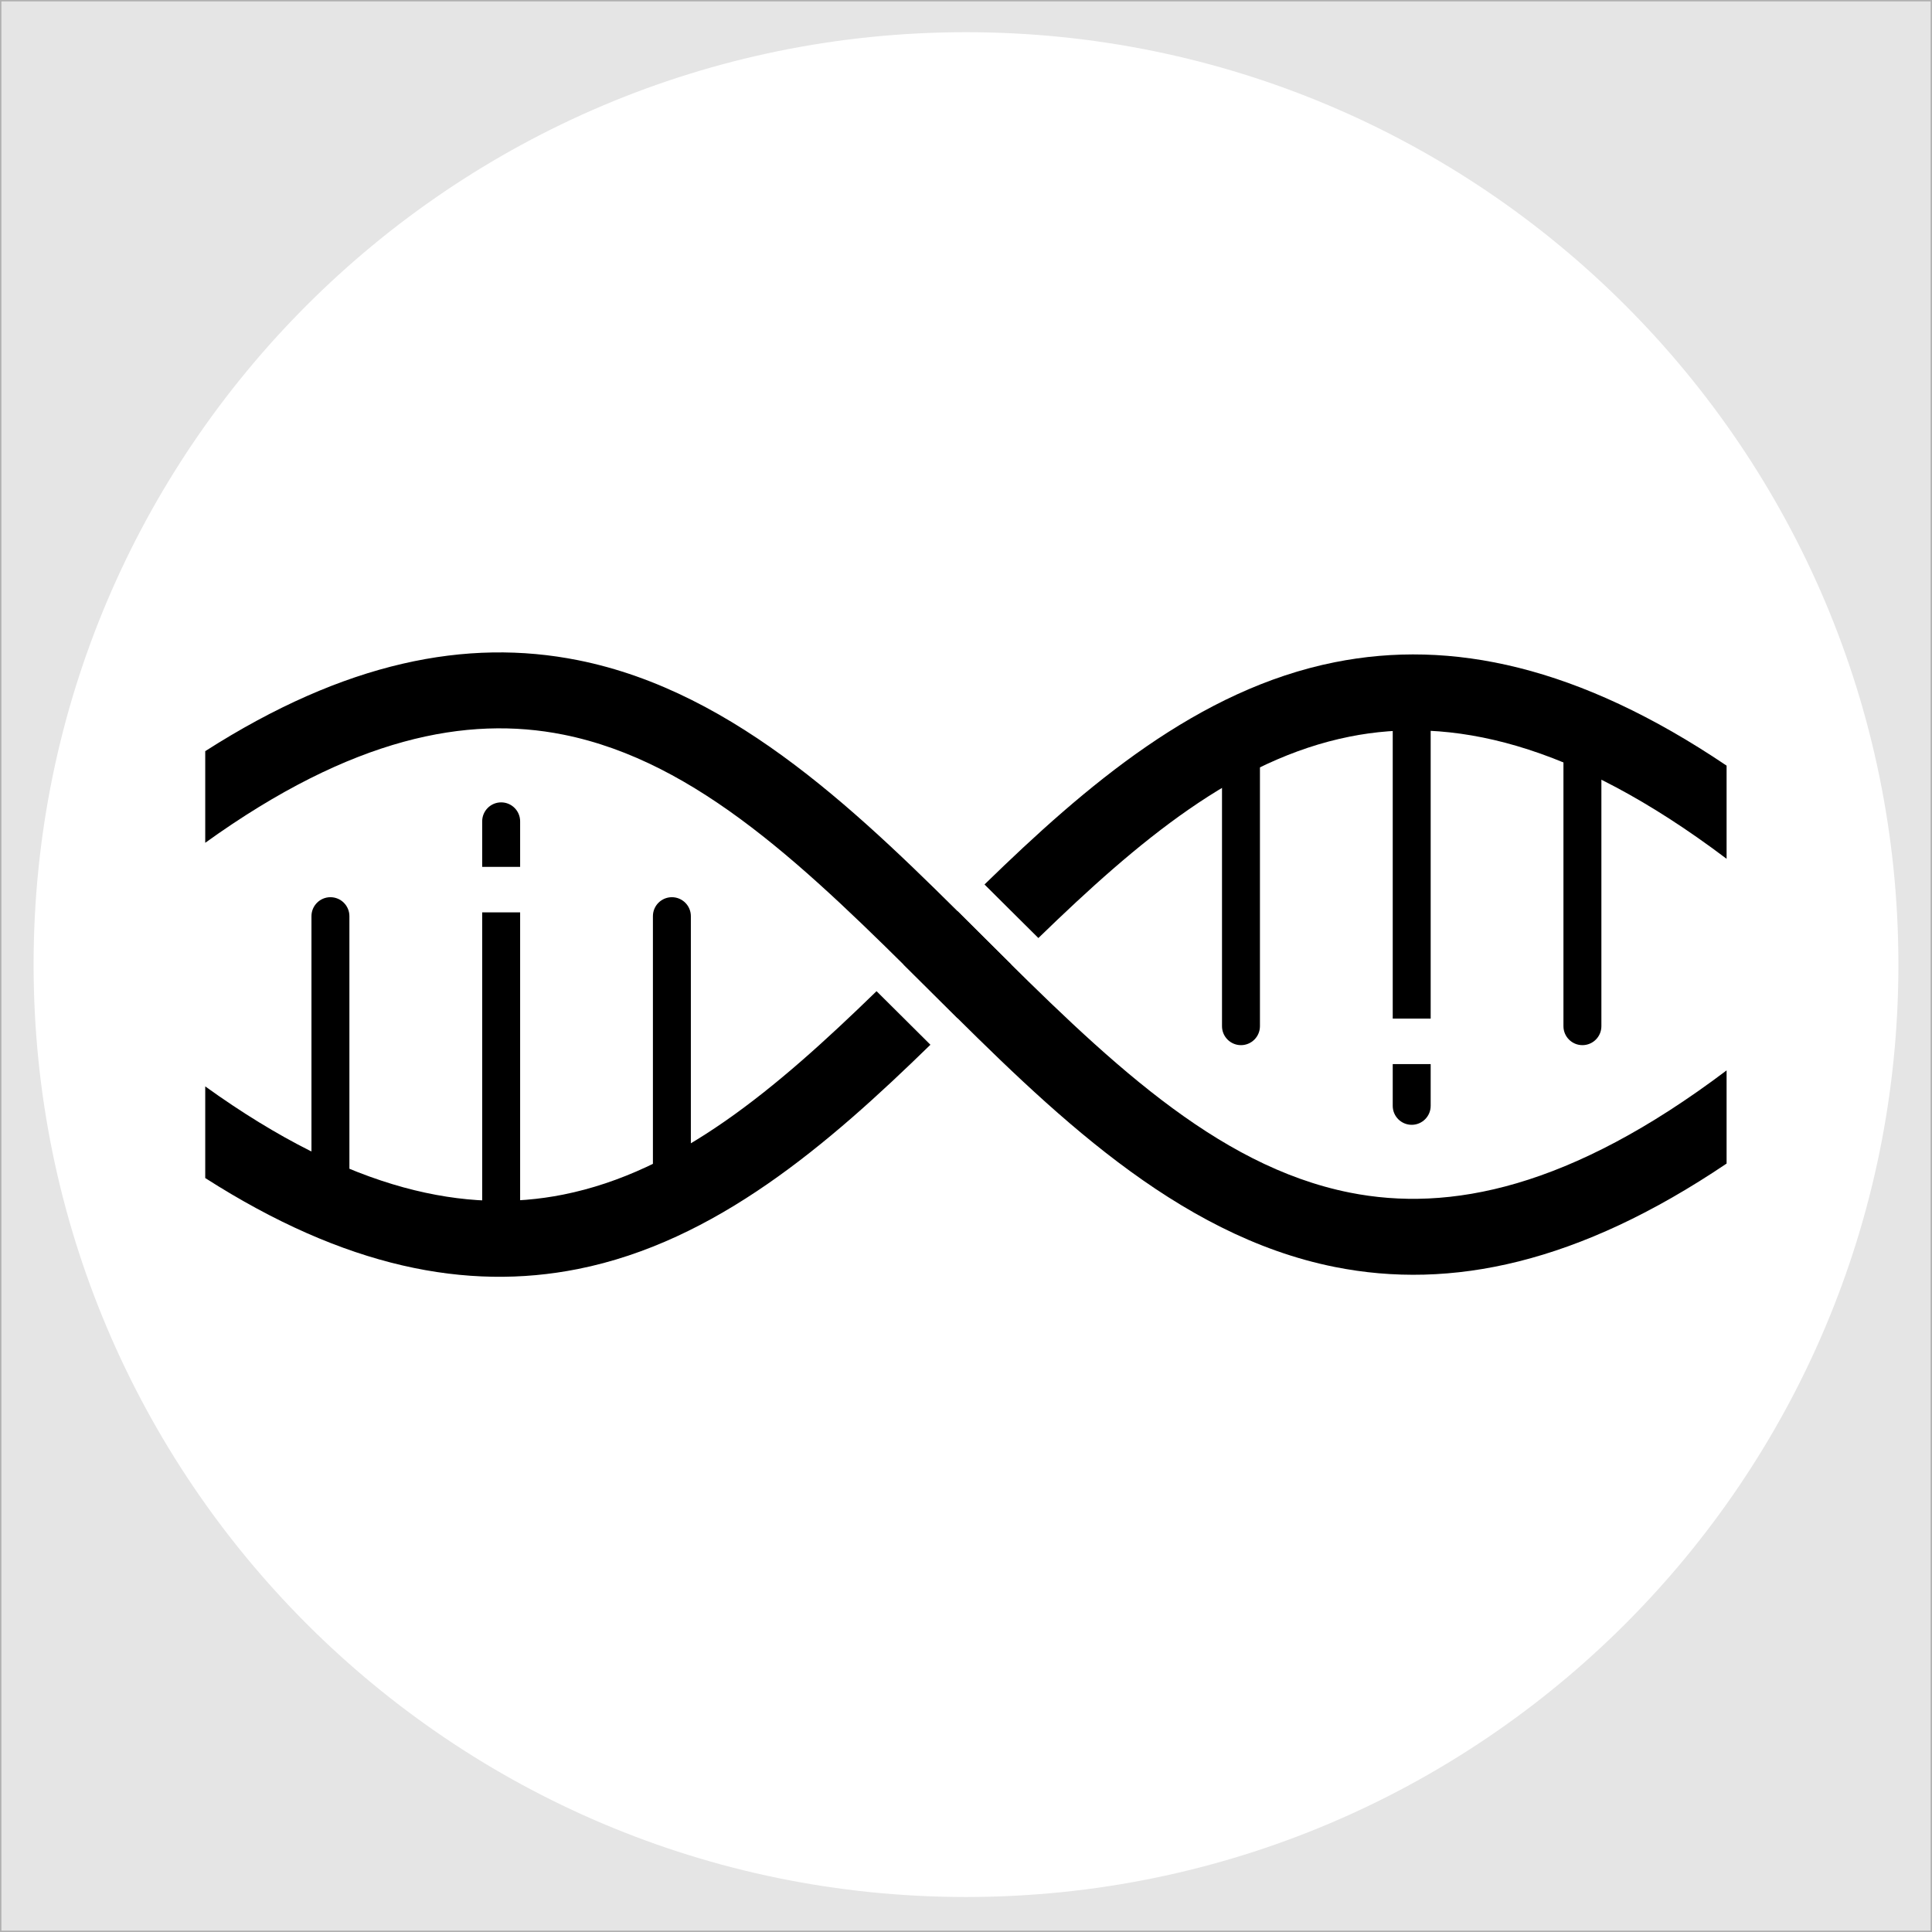
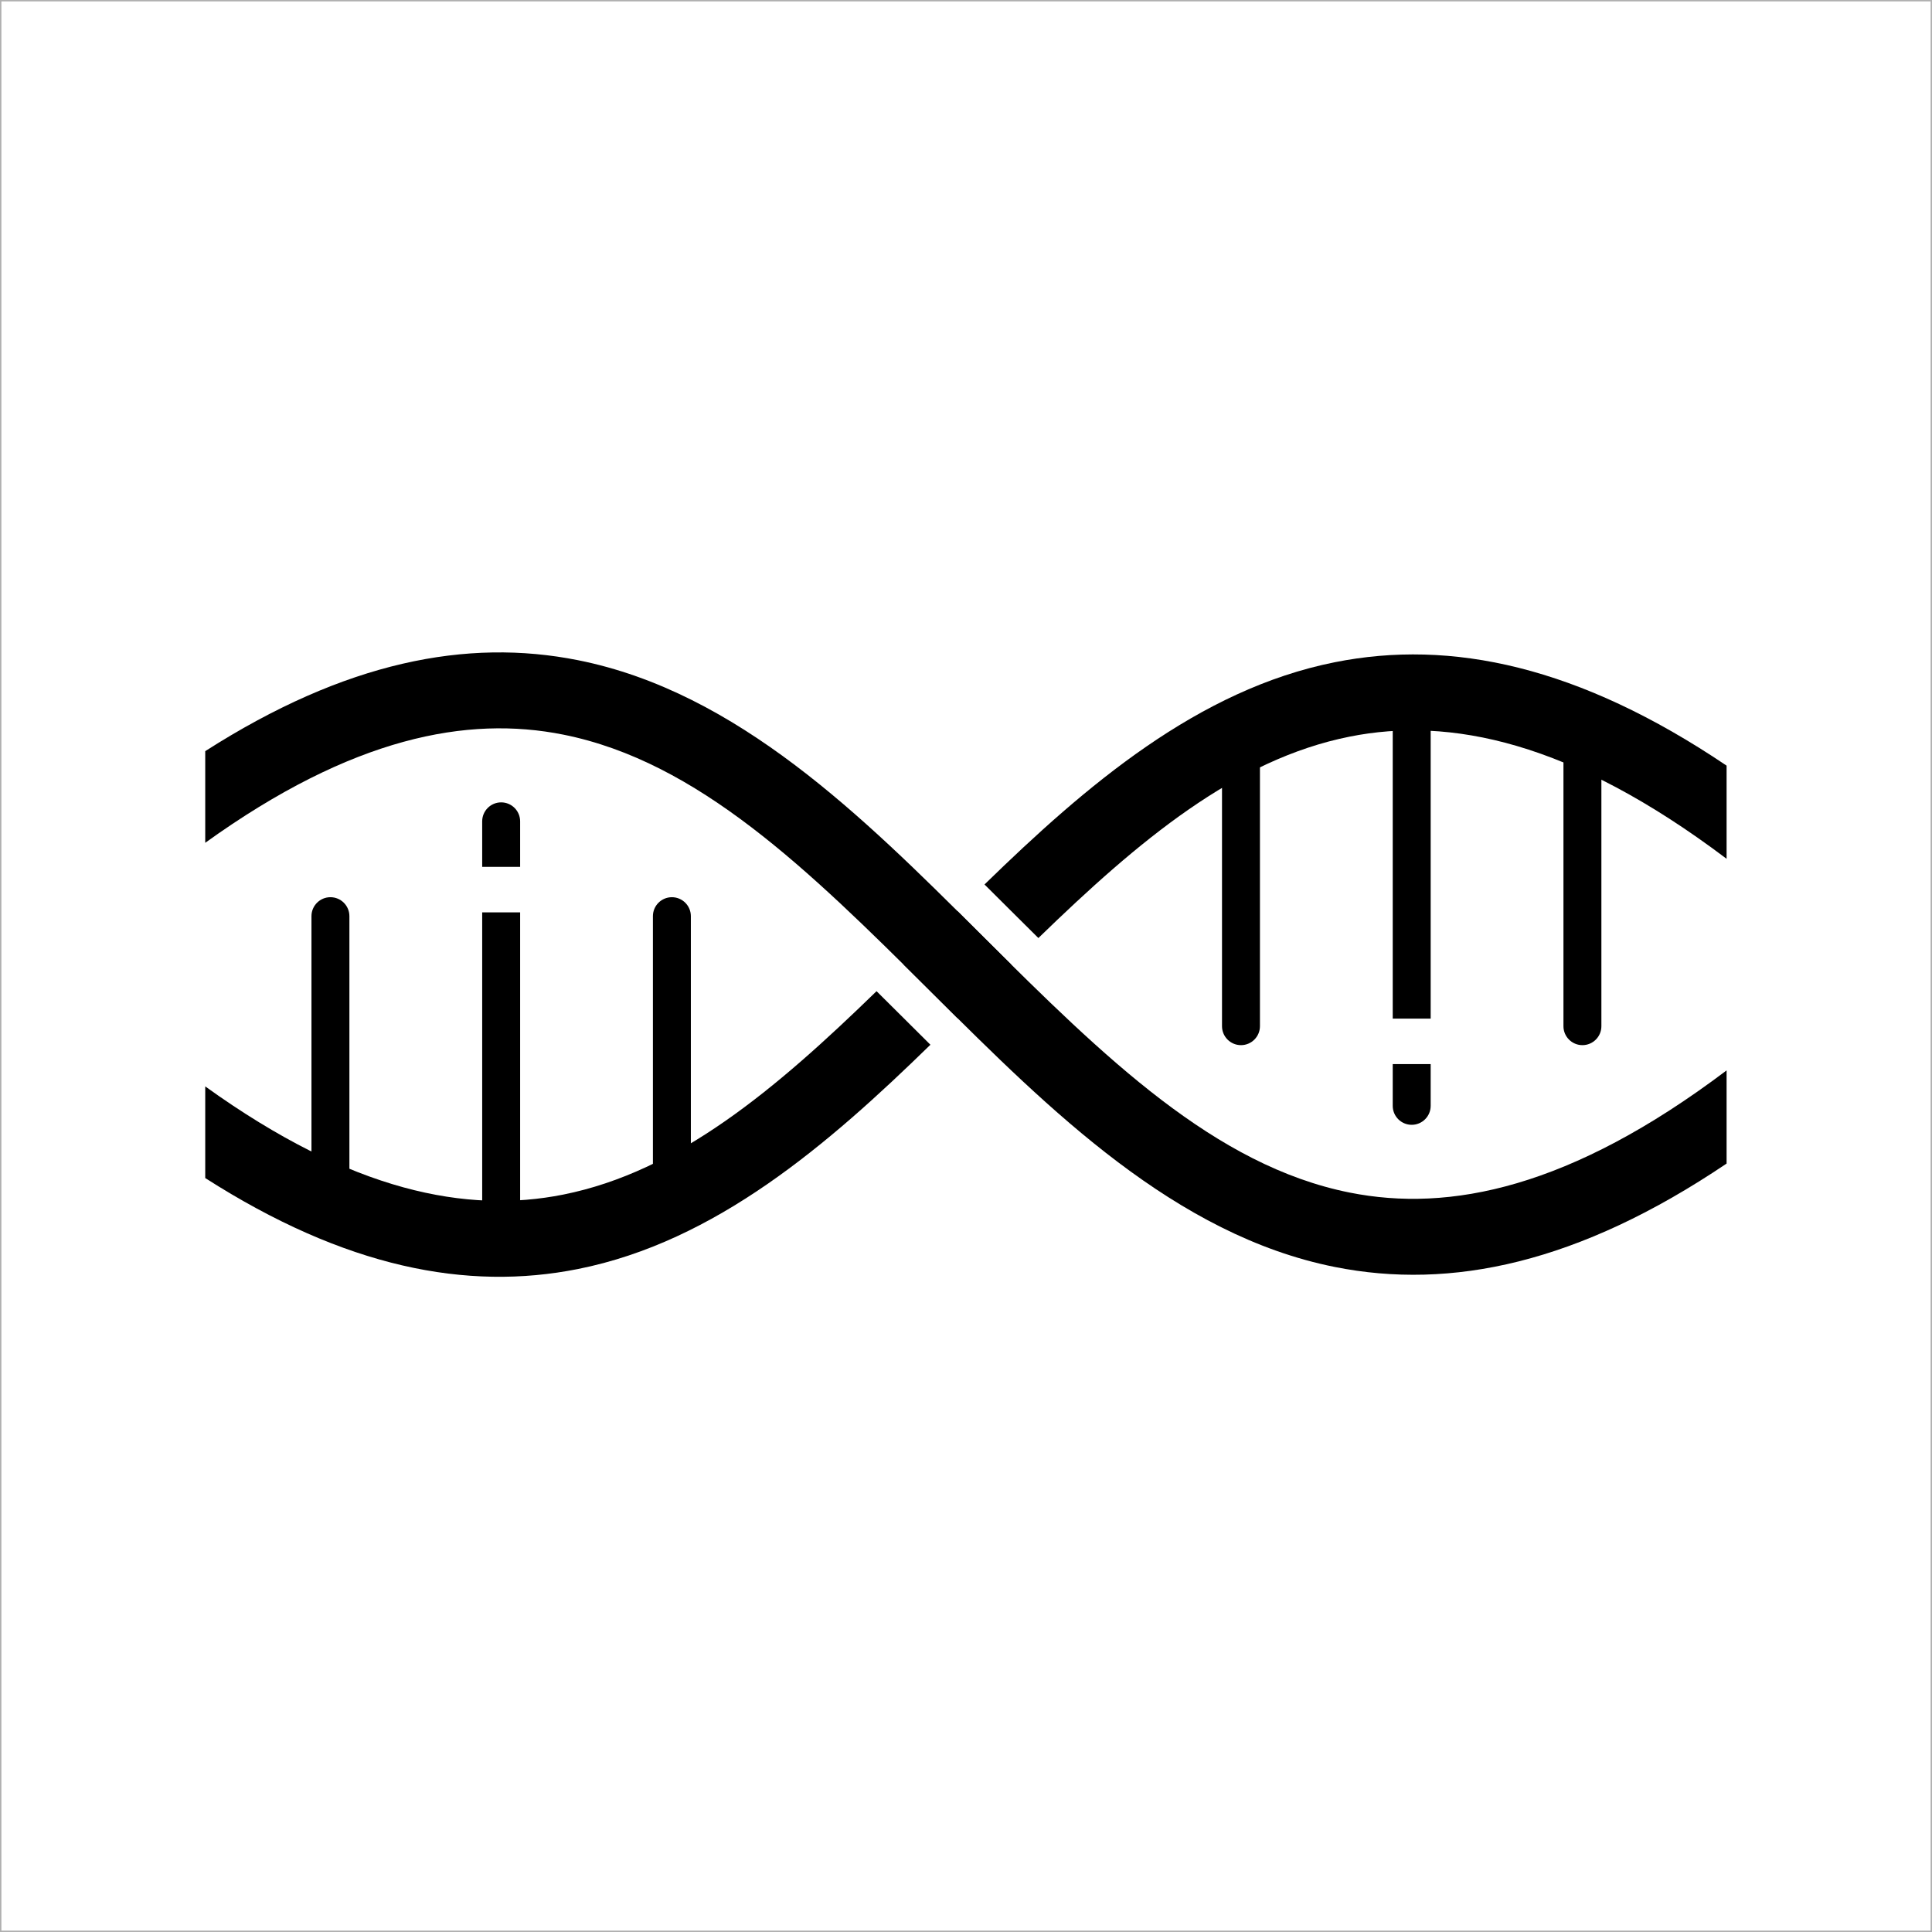
<svg xmlns="http://www.w3.org/2000/svg" width="1380" height="1380" viewBox="0 0 1380 1380" fill="none">
-   <rect x="0.5" y="0.5" width="1379" height="1379" fill="#E5E5E5" />
+   <rect x="0.5" y="0.5" width="1379" height="1379" fill="white" />
  <circle cx="690" cy="689" r="666" fill="white" />
  <path d="M1143.85 732.984V535.187C1143.85 527.703 1137.79 521.637 1130.3 521.637H1130.3C1122.82 521.637 1116.75 527.703 1116.75 535.187V732.984C1116.75 740.468 1122.82 746.534 1130.3 746.534H1130.3C1137.79 746.534 1143.85 740.468 1143.85 732.984Z" fill="black" />
  <path d="M899.96 732.984V535.187C899.96 527.703 893.894 521.637 886.411 521.637H886.41C878.927 521.637 872.861 527.703 872.861 535.187V732.984C872.861 740.468 878.927 746.534 886.41 746.534H886.411C893.894 746.534 899.96 740.468 899.96 732.984Z" fill="black" />
  <path d="M493.469 844.078V654.409C493.469 646.926 487.402 640.859 479.919 640.859H479.919C472.436 640.859 466.369 646.926 466.369 654.409V844.078C466.369 851.562 472.436 857.628 479.919 857.628H479.919C487.402 857.628 493.469 851.562 493.469 844.078Z" fill="black" />
  <path d="M249.574 844.078V654.409C249.574 646.926 243.507 640.859 236.024 640.859H236.024C228.541 640.859 222.474 646.926 222.474 654.409V844.078C222.474 851.562 228.541 857.628 236.024 857.628H236.024C243.507 857.628 249.574 851.562 249.574 844.078Z" fill="black" />
  <path d="M1021.91 727.567V508.089C1021.91 500.607 1015.84 494.541 1008.36 494.541C1000.87 494.541 994.808 500.607 994.808 508.089V727.567H1021.91Z" fill="black" />
  <path d="M994.808 760.083V789.888C994.808 797.371 1000.87 803.436 1008.36 803.436C1015.84 803.436 1021.91 797.371 1021.91 789.888V760.083H994.808Z" fill="black" />
  <path d="M371.521 619.182V586.668C371.521 579.185 365.455 573.12 357.971 573.12C350.488 573.12 344.422 579.185 344.422 586.668V619.182H371.521Z" fill="black" />
  <path d="M344.422 651.698V868.467C344.422 875.949 350.488 882.015 357.971 882.015C365.455 882.015 371.521 875.949 371.521 868.467V651.698H344.422Z" fill="black" />
  <path d="M146.595 601.994C251.729 526.372 333.895 511.075 402.251 524.712C498.57 543.927 577.534 621.326 664.04 707.476L667.315 710.739C749.626 792.727 839.504 882.253 953.471 904.988C1036.47 921.547 1127.57 902.382 1233.28 831.115V764.574C1121.62 848.829 1035.34 866.061 964.076 851.843C867.756 832.629 788.793 755.229 702.288 669.08L699.012 665.817C616.699 583.828 526.823 494.303 412.856 471.567C333.424 455.721 246.572 472.591 146.595 536.538L146.595 601.994Z" fill="black" />
  <path d="M953.471 473.012C1036.47 456.454 1127.57 475.617 1233.28 546.883V613.423C1121.62 529.171 1035.34 511.94 964.076 526.157C882.55 542.421 813.458 600.369 741.701 670.027C735.011 663.415 728.253 656.695 721.412 649.881L715.306 643.799C711.313 639.821 707.284 635.808 703.217 631.769C775.882 560.986 855.837 492.49 953.471 473.012Z" fill="black" />
  <path d="M722.349 689.001C715.699 682.428 709.017 675.781 702.289 669.08L699.012 665.817C694.002 660.825 688.963 655.807 683.893 650.778C678.349 656.273 672.844 661.757 667.371 667.206L664.041 670.524C657.805 676.735 651.608 682.9 645.442 689.001C651.608 695.101 657.805 701.265 664.041 707.476L667.316 710.739L667.319 710.741C672.808 716.209 678.332 721.711 683.893 727.224C688.927 722.23 693.929 717.248 698.903 712.292L702.289 708.921C709.017 702.219 715.699 695.572 722.349 689.001Z" fill="black" />
  <path d="M664.579 746.245C660.013 741.713 655.494 737.212 651.022 732.756L644.915 726.674C638.578 720.361 632.31 714.127 626.101 707.987C553.816 778.281 484.337 836.913 402.252 853.288C333.896 866.926 251.729 851.628 146.595 776.005L146.595 841.461C246.572 905.408 333.424 922.279 412.856 906.433C511.149 886.824 591.523 817.534 664.579 746.245Z" fill="black" />
  <rect x="0.5" y="0.5" width="1379" height="1379" stroke="#B0B0B0" />
</svg>
